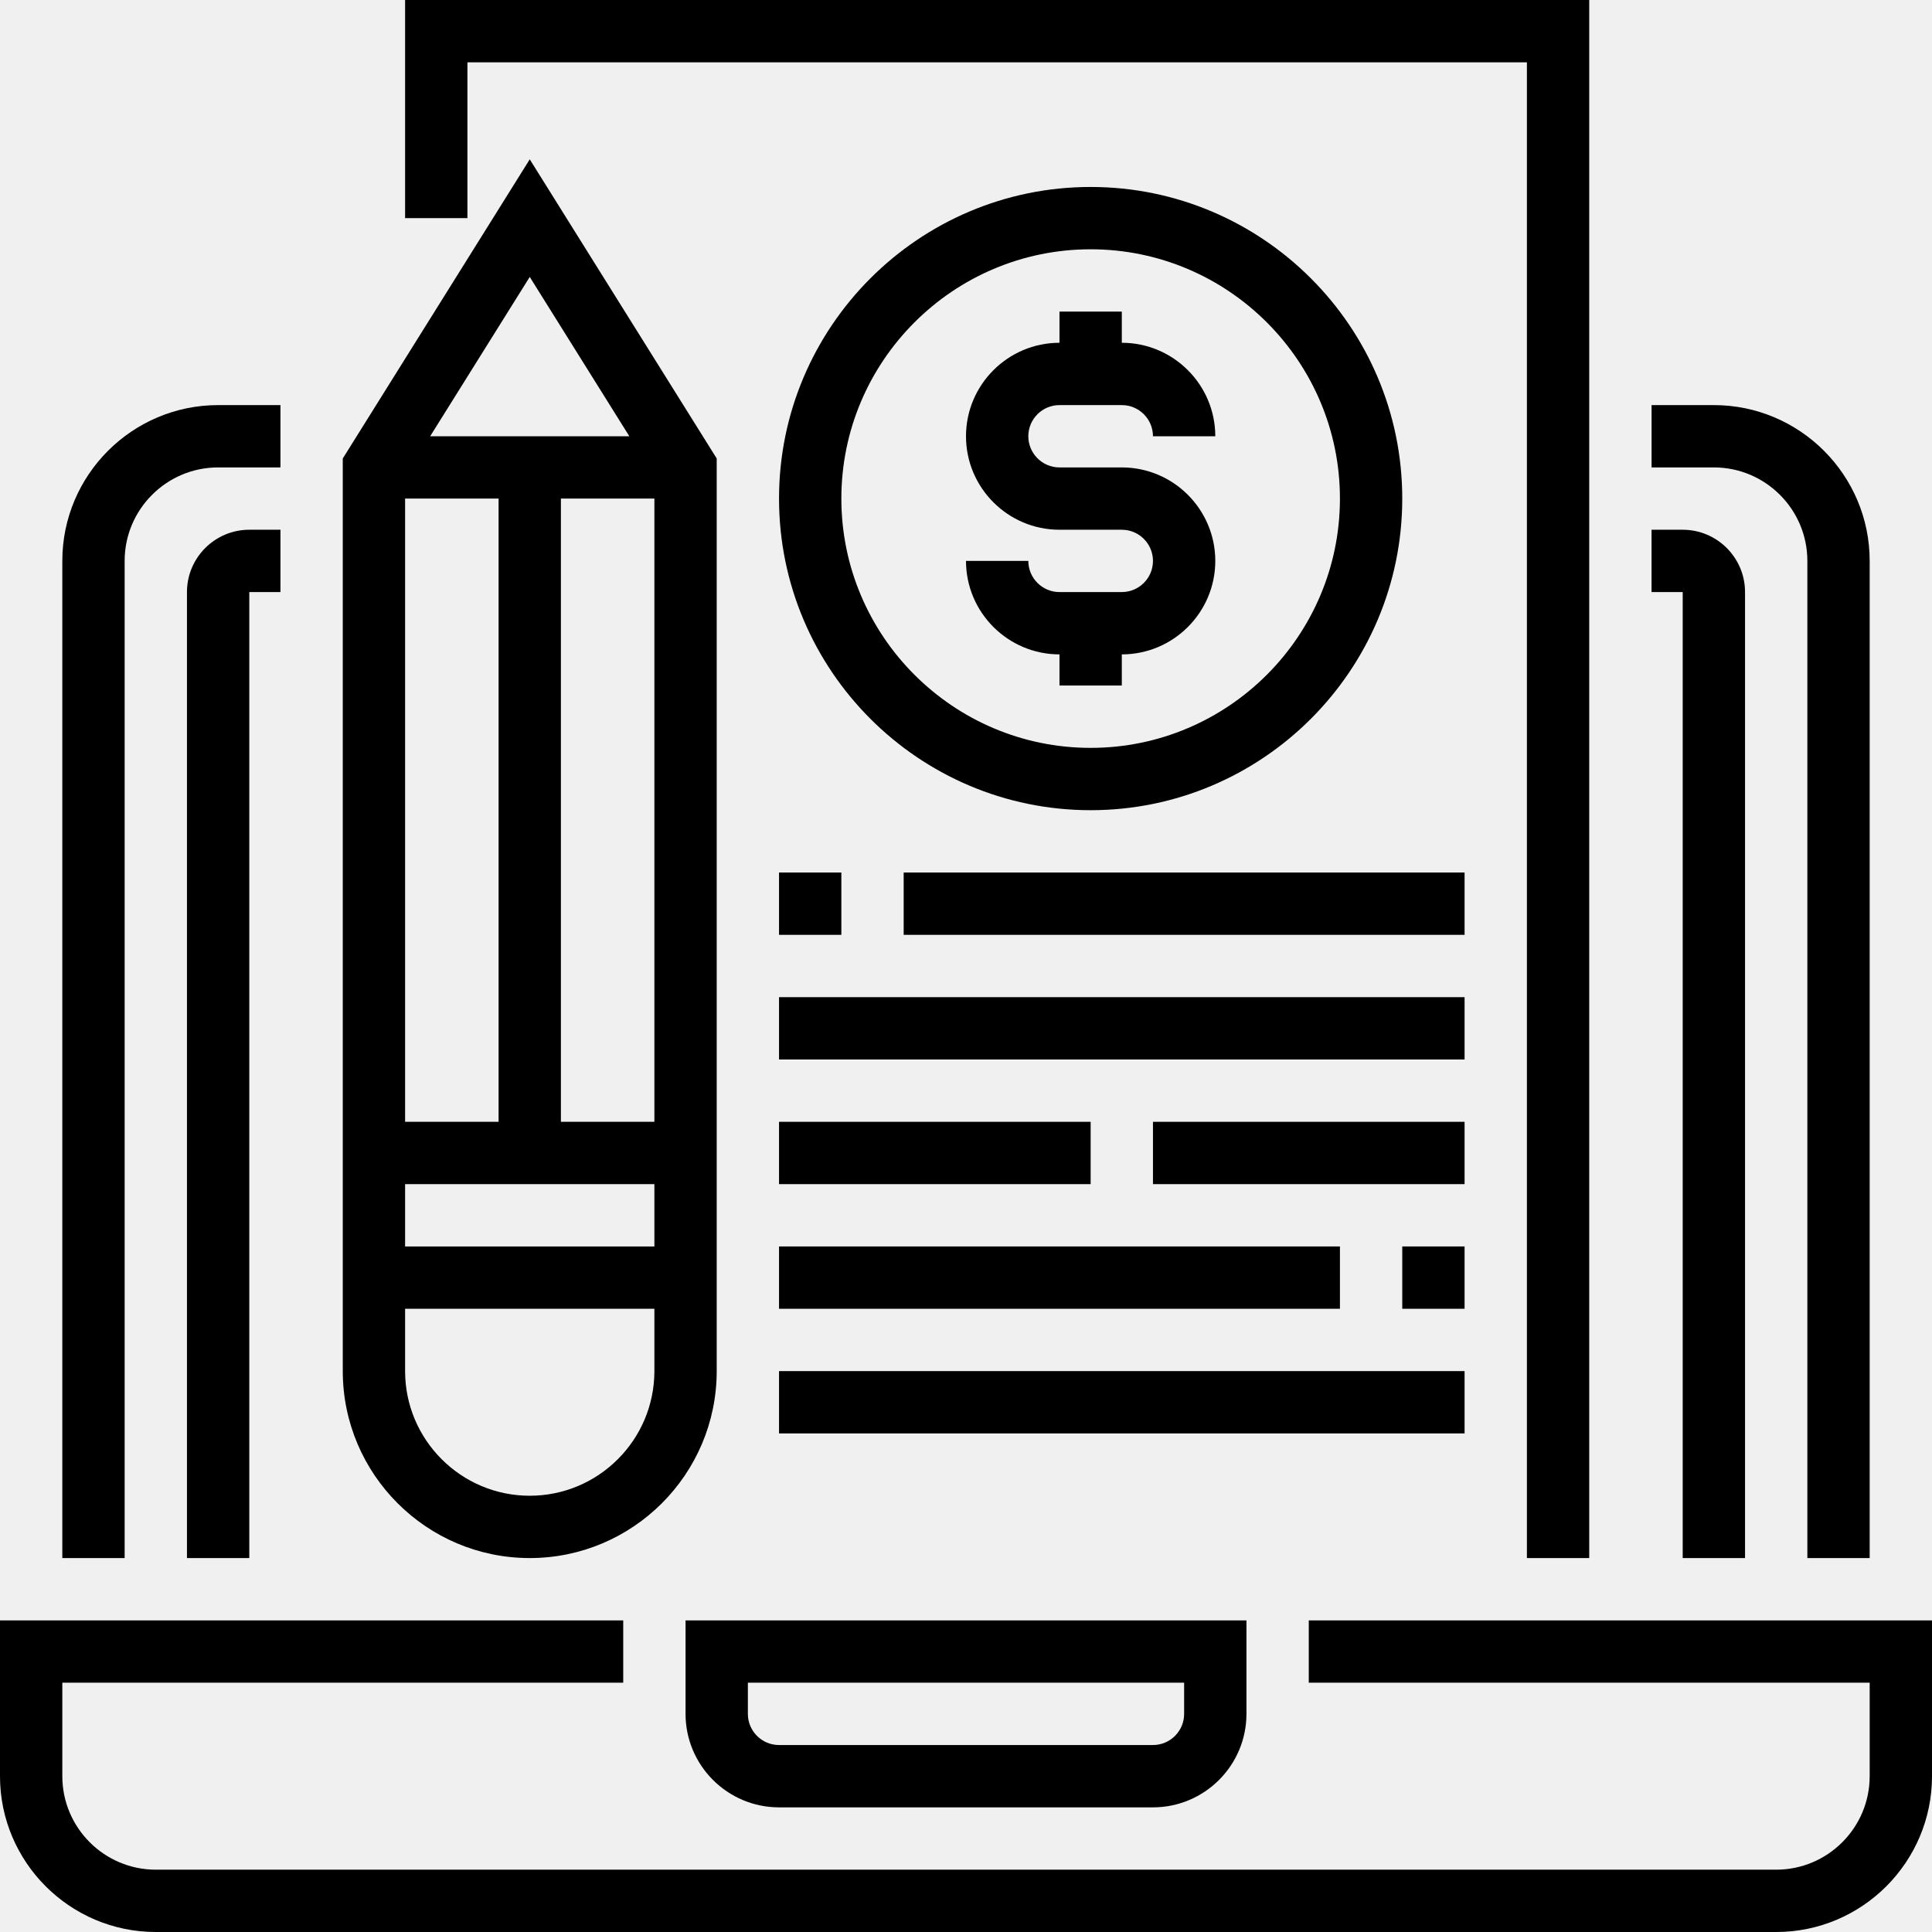
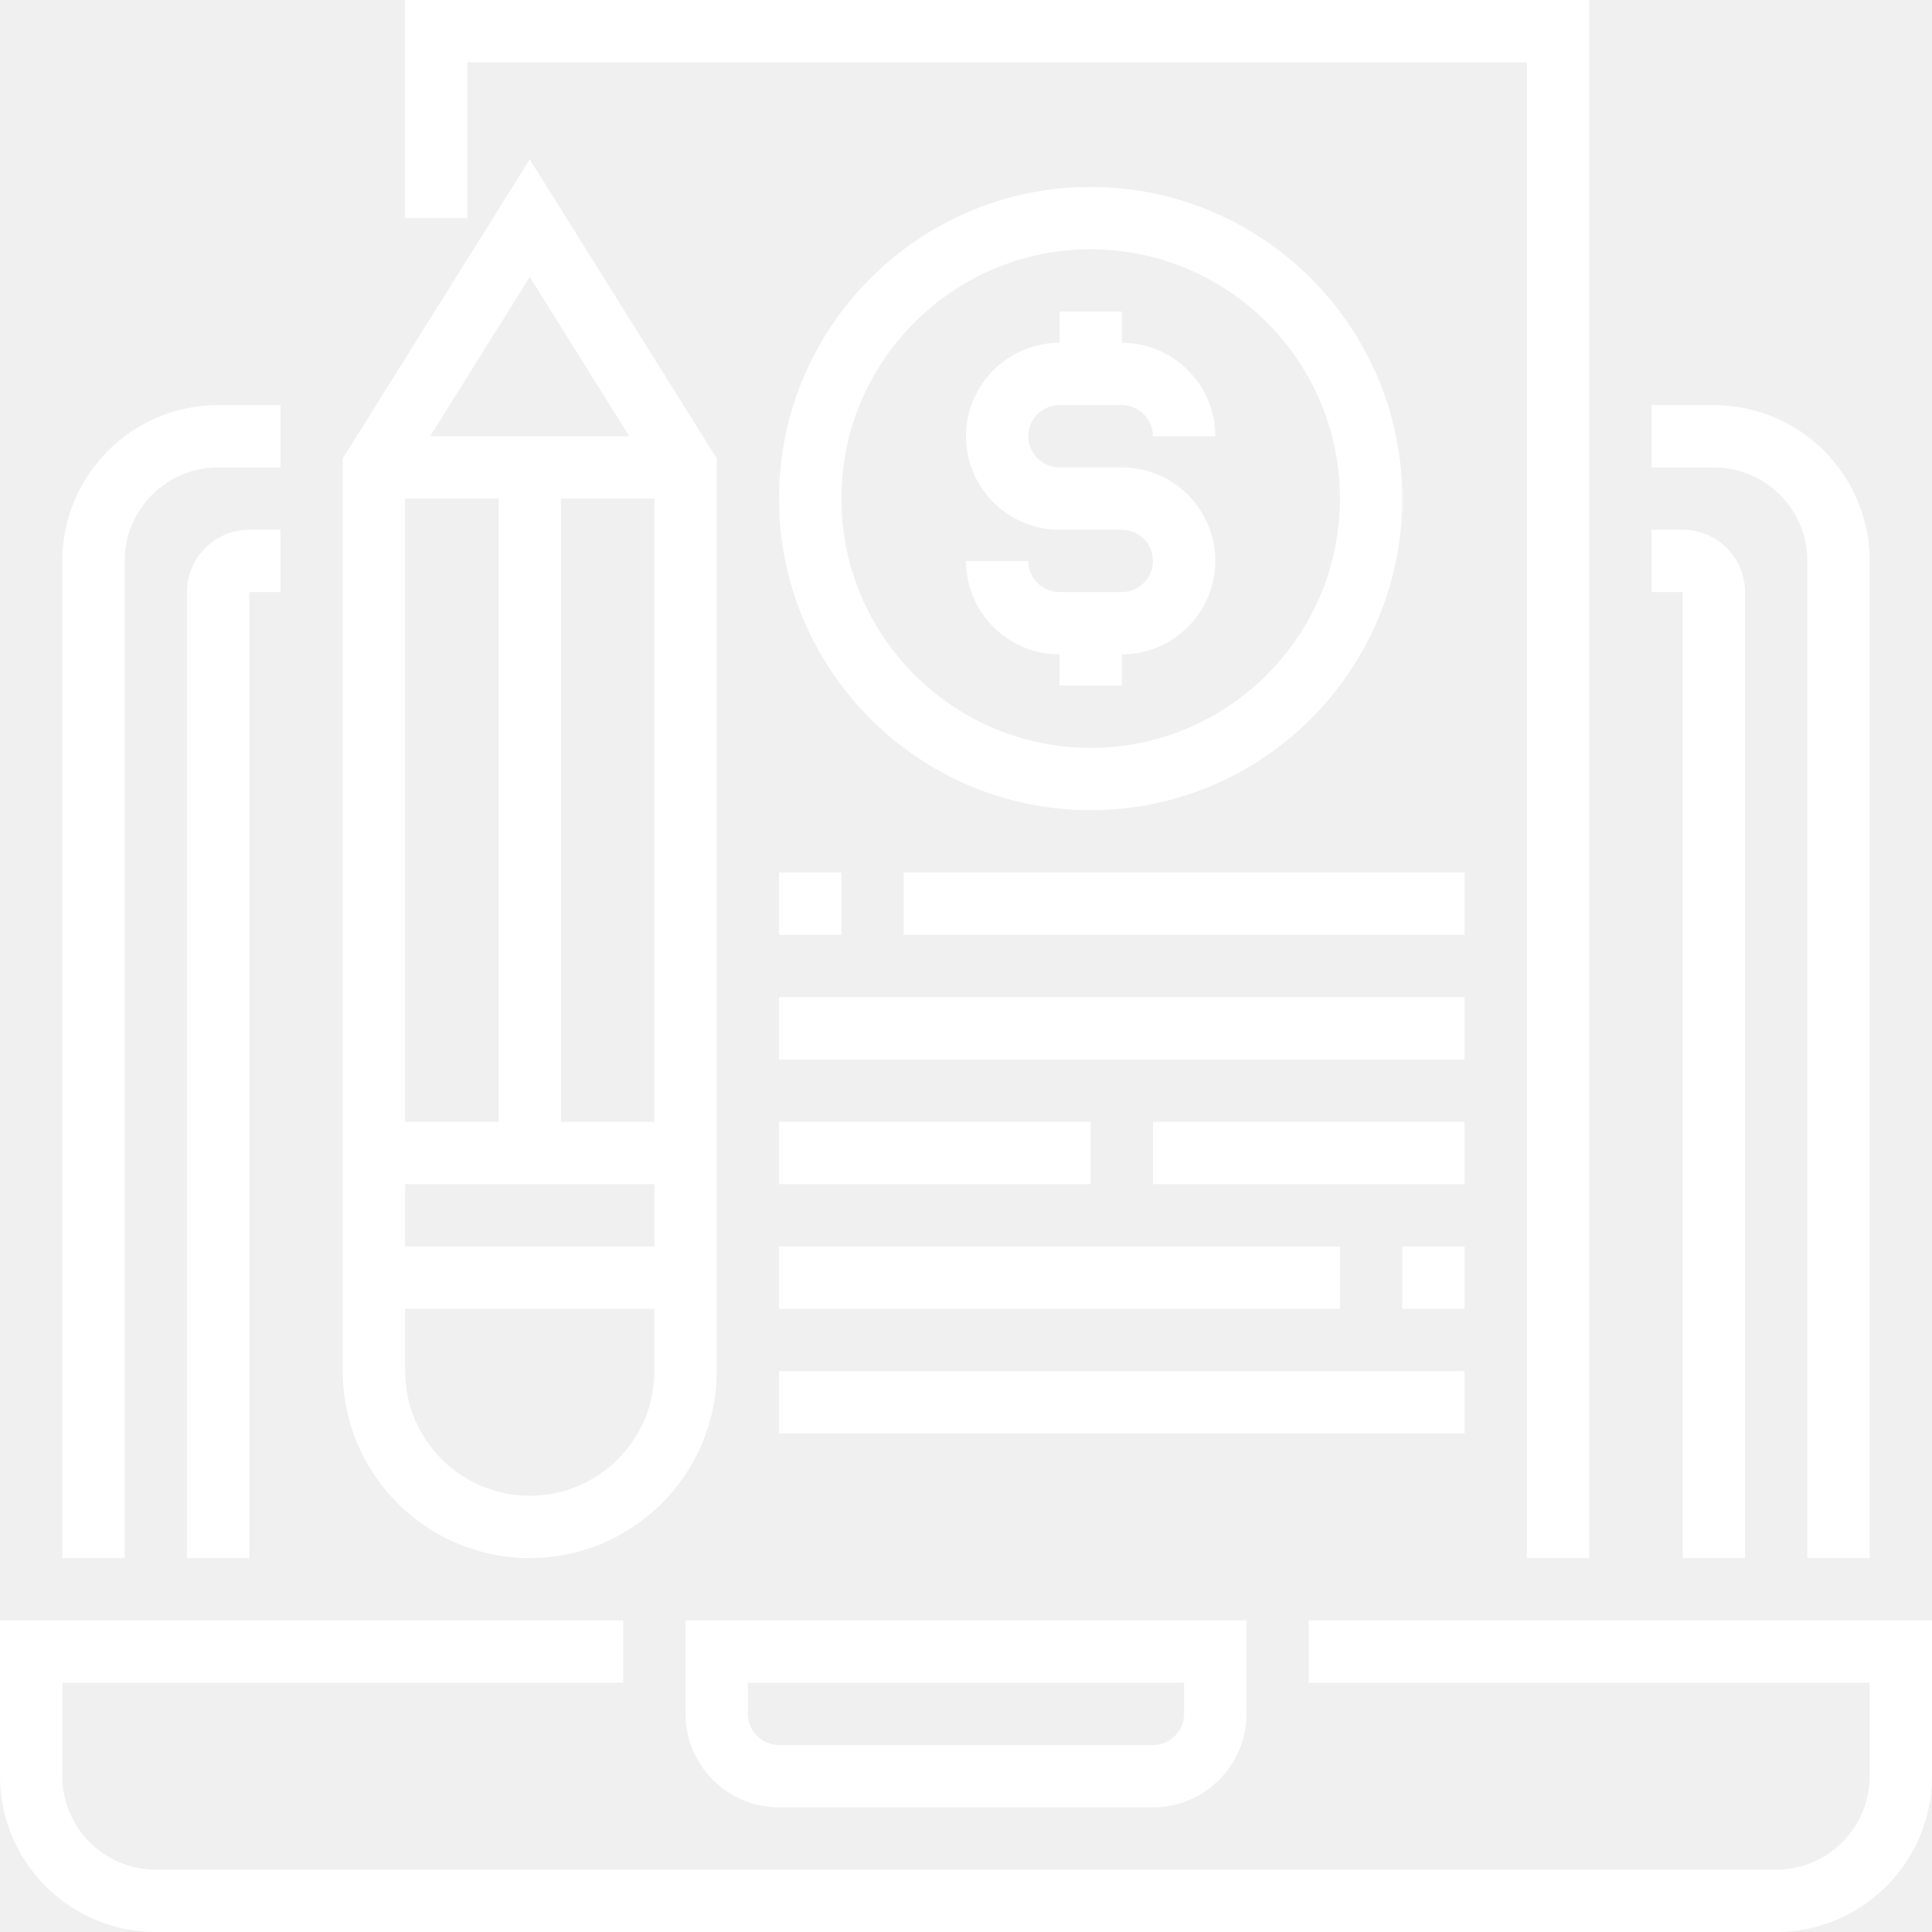
- <svg xmlns="http://www.w3.org/2000/svg" version="1.1" id="Capa_1" x="0px" y="0px" viewBox="0 0 496 496" style="enable-background:new 0 0 496 496;" xml:space="preserve">
+ <svg xmlns="http://www.w3.org/2000/svg" version="1.1" id="Capa_1" x="0px" y="0px" viewBox="0 0 496 496" style="enable-background:new 0 0 496 496;" xml:space="preserve" fill="#ffffff">
  <g>
    <g>
      <g>
        <path d="M336,416v16h144v24c0,13.232-10.768,24-24,24H40c-13.232,0-24-10.768-24-24v-24h144v-16H0v40c0,22.056,17.944,40,40,40 h416c22.056,0,40-17.944,40-40v-40H336z" />
        <path d="M176,440c0,13.232,10.768,24,24,24h96c13.232,0,24-10.768,24-24v-24H176V440z M192,432h112v8c0,4.408-3.584,8-8,8h-96 c-4.416,0-8-3.592-8-8V432z" />
        <path d="M32,144c0-13.232,10.768-24,24-24h16v-16H56c-22.056,0-40,17.944-40,40v256h16V144z" />
        <path d="M464,144v256h16V144c0-22.056-17.944-40-40-40h-15.992v16H440C453.232,120,464,130.768,464,144z" />
        <path d="M48,152v248h16V152h8v-16h-8C55.176,136,48,143.176,48,152z" />
        <path d="M432,400h16V152c0-8.824-7.176-16-16-16h-8v16h8V400z" />
        <polygon points="120,16 392,16 392,400 408,400 408,0 104,0 104,56 120,56 " />
        <path d="M136,400c26.472,0,48-21.528,48-48V117.704l-48-76.8l-48,76.8V352C88,378.472,109.528,400,136,400z M168,288h-24V128h24 V288z M136,71.096L161.568,112h-51.136L136,71.096z M104,128h24v160h-24V128z M104,304h64v16h-64V304z M104,336h64v16 c0,17.648-14.352,32-32,32s-32-14.352-32-32V336z" />
        <path d="M280,208c44.112,0,80-35.888,80-80s-35.888-80-80-80s-80,35.888-80,80S235.888,208,280,208z M280,64 c35.288,0,64,28.712,64,64c0,35.288-28.712,64-64,64c-35.288,0-64-28.712-64-64C216,92.712,244.712,64,280,64z" />
        <path d="M288,152h-16c-4.416,0-8-3.592-8-8h-16c0,13.232,10.768,24,24,24v8h16v-8c13.232,0,24-10.768,24-24s-10.768-24-24-24h-16 c-4.416,0-8-3.592-8-8s3.584-8,8-8h16c4.416,0,8,3.592,8,8h16c0-13.232-10.768-24-24-24v-8h-16v8c-13.232,0-24,10.768-24,24 s10.768,24,24,24h16c4.416,0,8,3.592,8,8S292.416,152,288,152z" />
        <rect x="200" y="224" width="16" height="16" />
        <rect x="232" y="224" width="144" height="16" />
        <rect x="360" y="320" width="16" height="16" />
        <rect x="200" y="320" width="144" height="16" />
        <rect x="200" y="256" width="176" height="16" />
        <rect x="200" y="352" width="176" height="16" />
        <rect x="200" y="288" width="80" height="16" />
        <rect x="296" y="288" width="80" height="16" />
      </g>
    </g>
  </g>
</svg>
